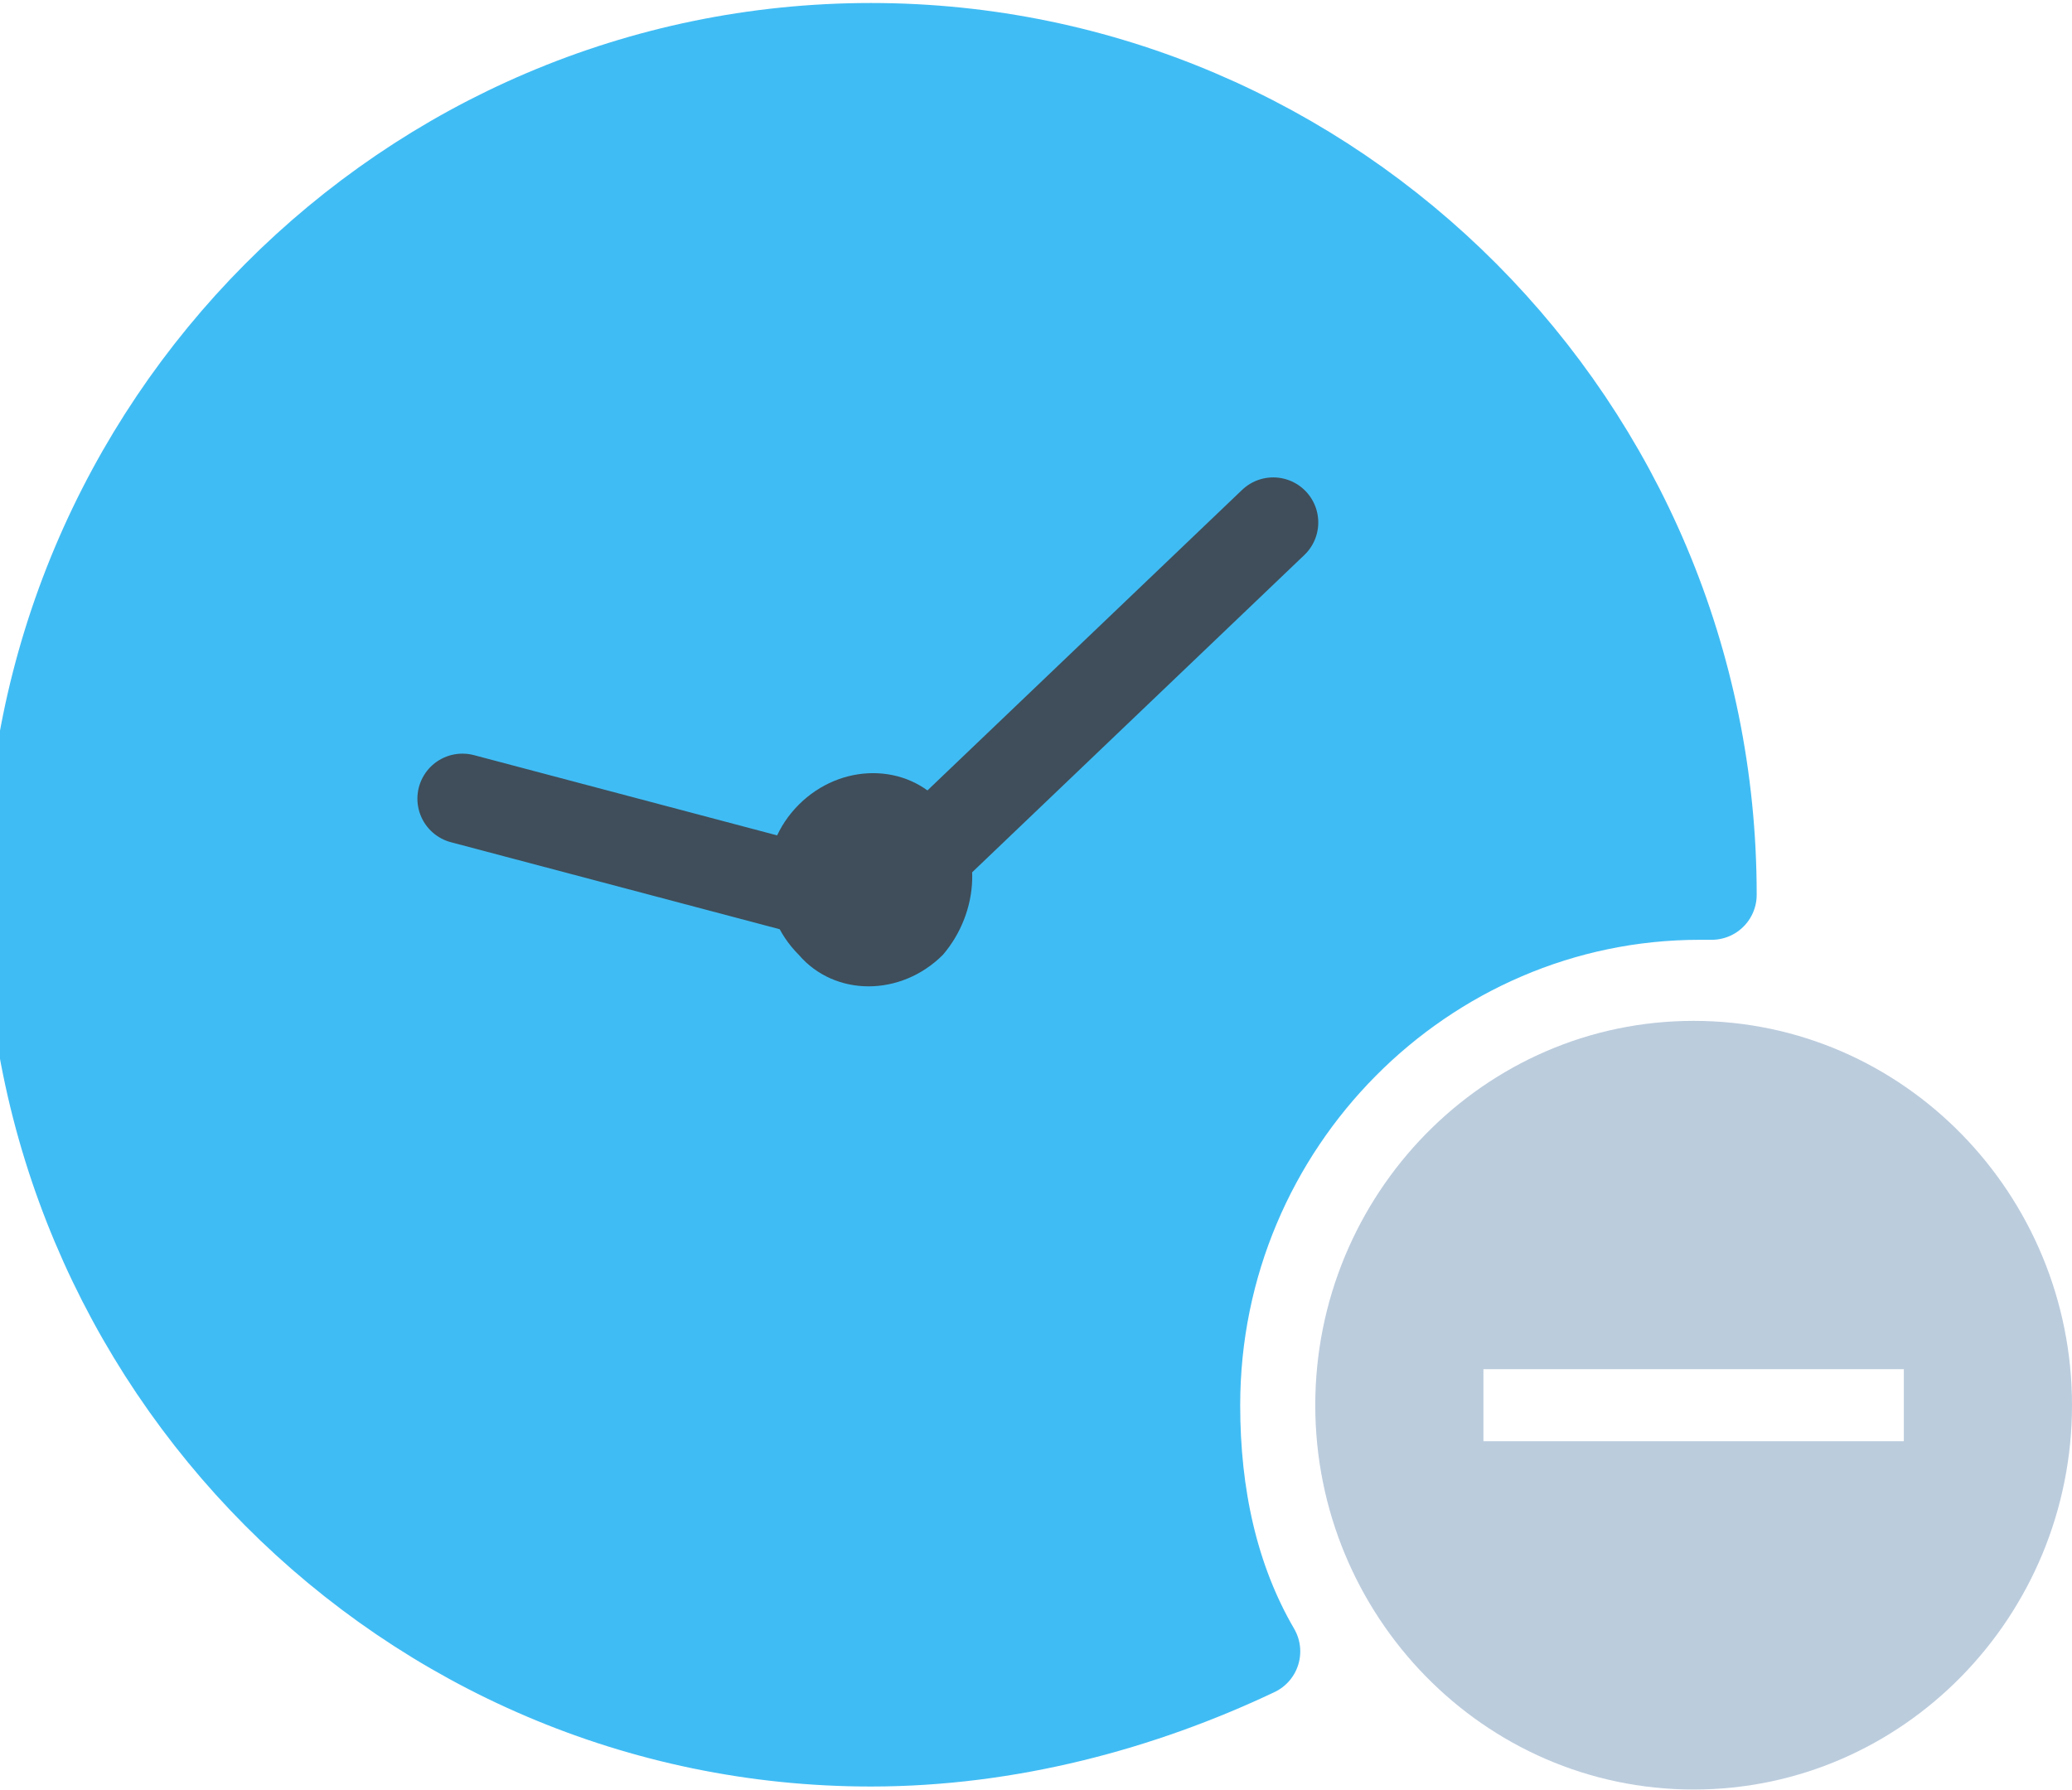
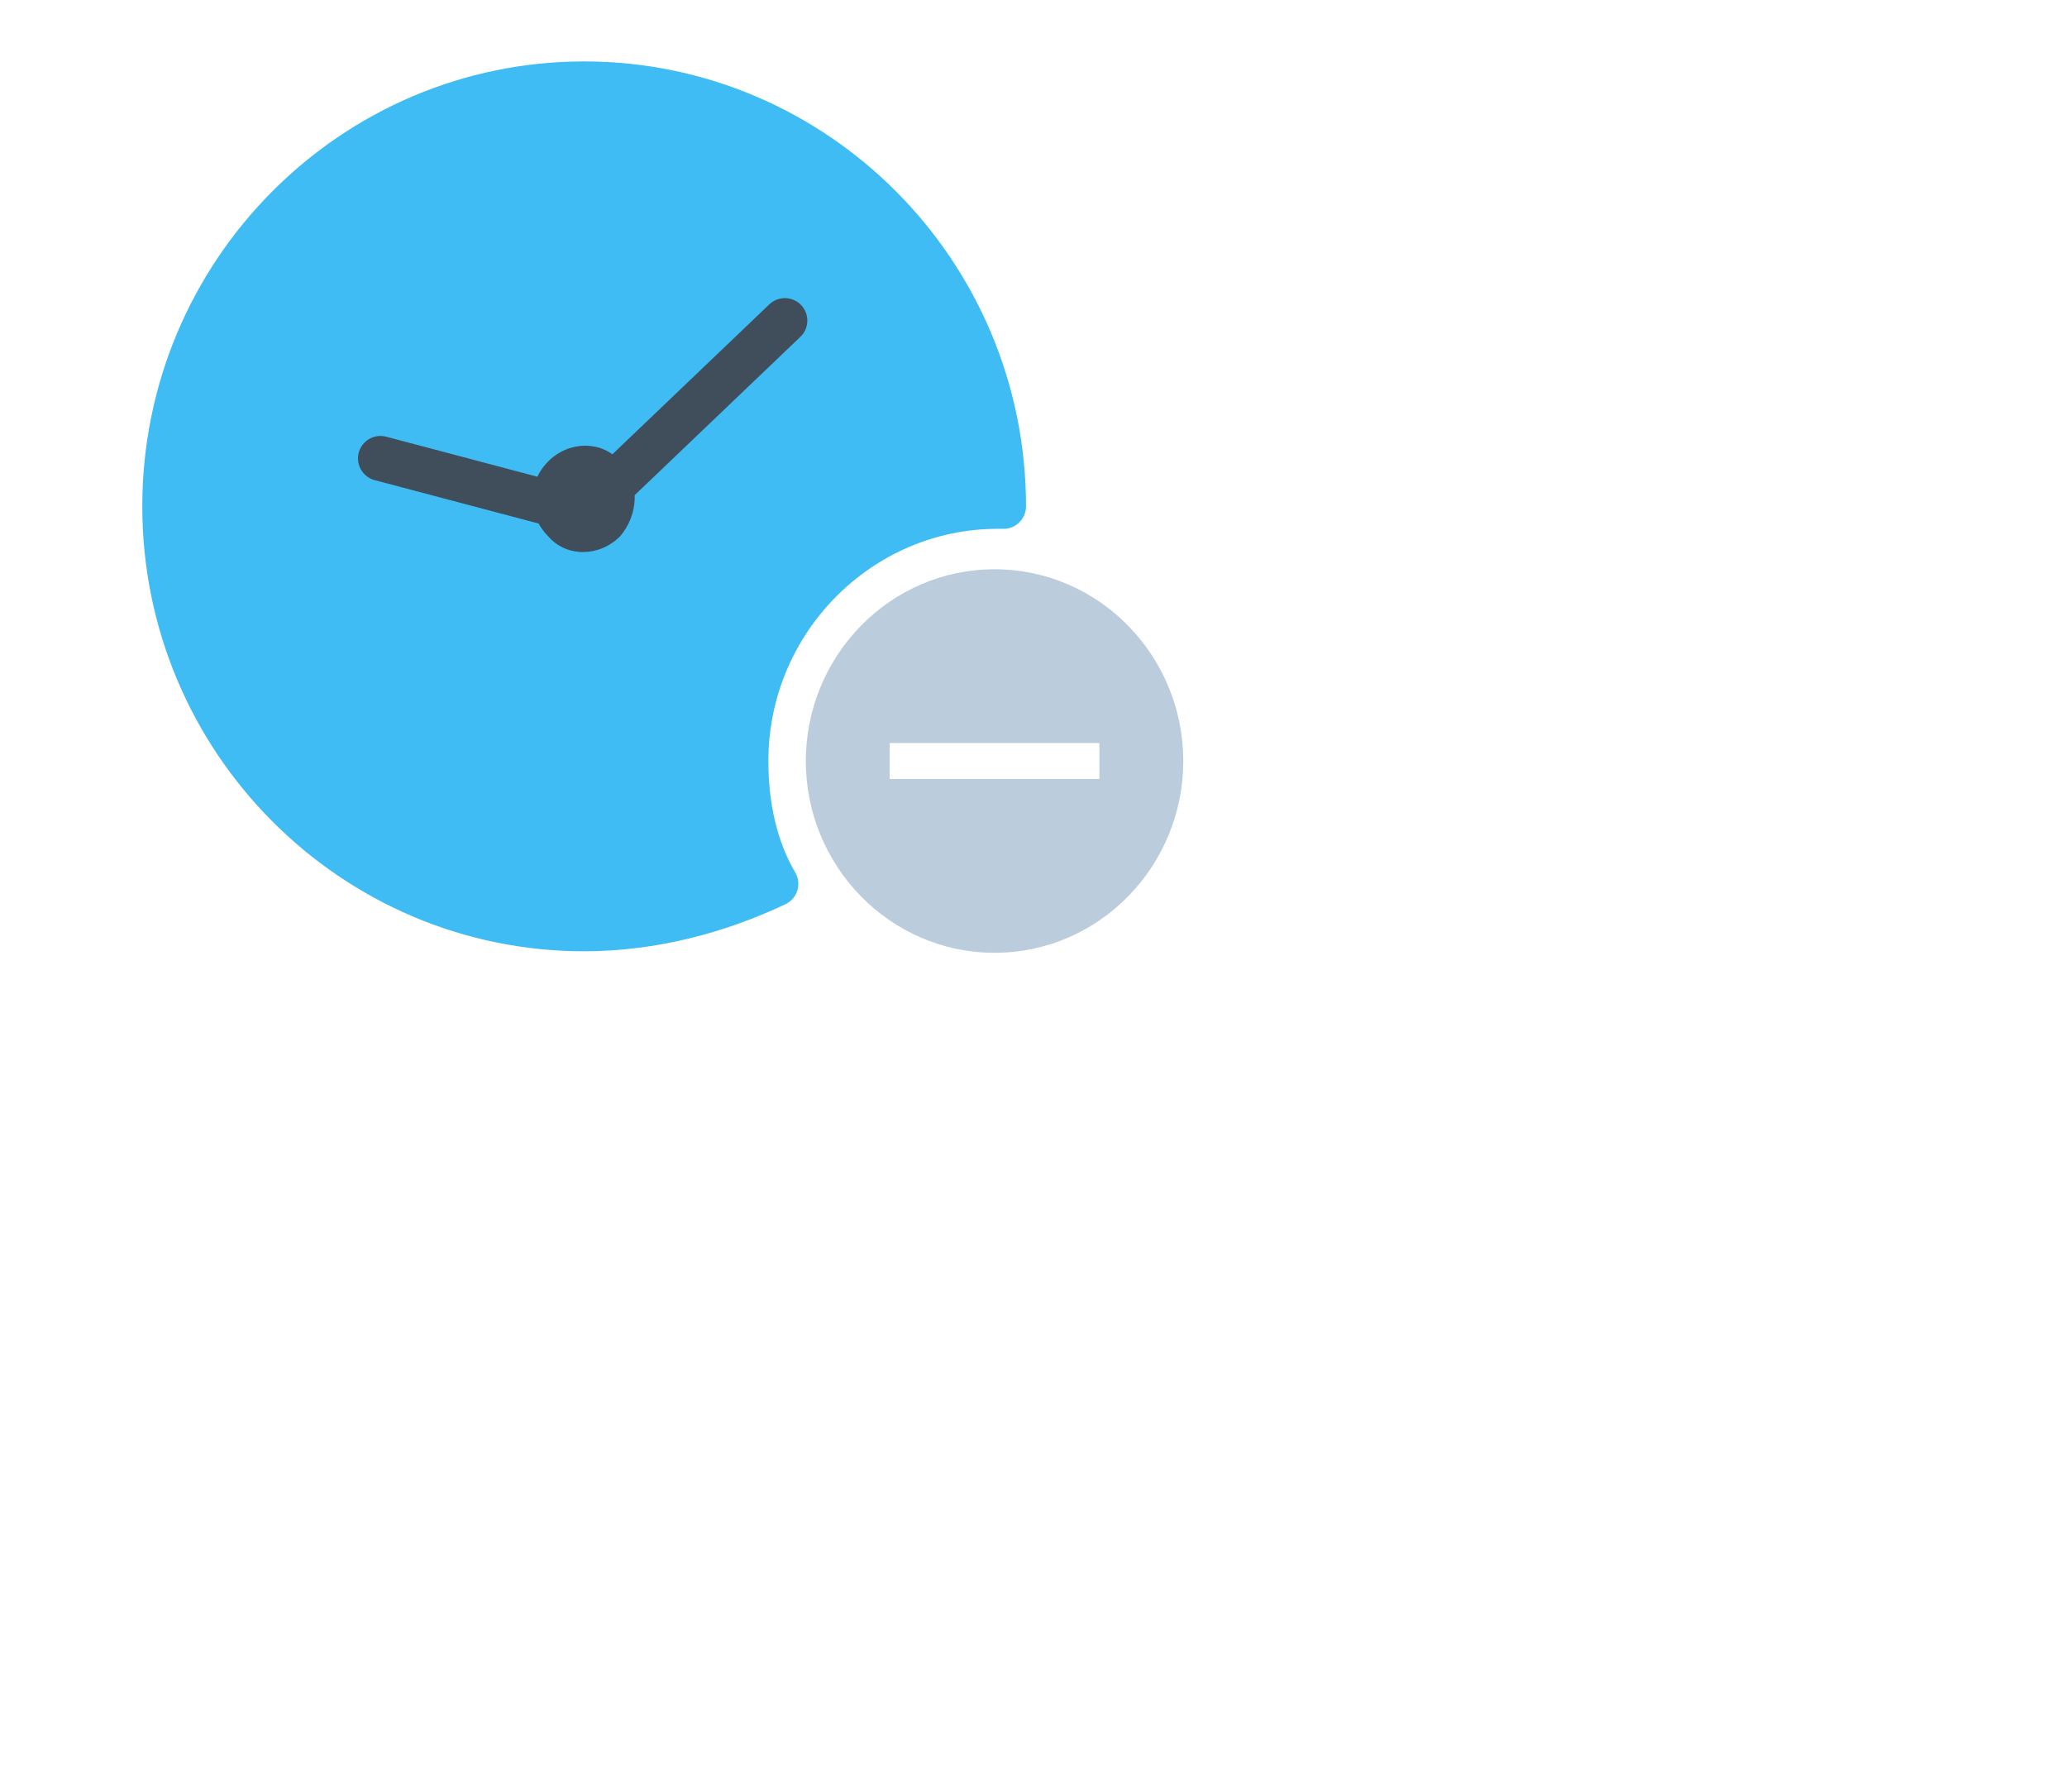
- <svg xmlns="http://www.w3.org/2000/svg" version="1.1" id="Layer_1" x="0px" y="0px" viewBox="0 0 34.5 29.8" style="enable-background:new 0 0 34.5 29.8;" xml:space="preserve">
+ <svg xmlns="http://www.w3.org/2000/svg" version="1.1" id="Layer_1" viewBox="-5 -2 69 59.8" style="enable-background:new 0 0  69 59.8;" xml:space="preserve" width="69px" height="59.8px">
  <style type="text/css">
    .st175{fill:none;stroke:#3F4E5A;stroke-width:1.5;stroke-linecap:round;stroke-linejoin:round;}
    .st149{fill-rule:evenodd;clip-rule:evenodd;fill:#BBCCDD;}
    .st174{fill-rule:evenodd;clip-rule:evenodd;fill:#3F4E5A;}
    	.st172{fill-rule:evenodd;clip-rule:evenodd;fill:#40BCF4;stroke:#40BCF4;stroke-width:1.5;stroke-linejoin:round;}
</style>
  <g>
    <g transform="translate(-.001)">
	</g>
    <g>
      <g>
        <path id="Bs_1_" class="st172" d="M28.5,14.9c0-7.8-6.3-14.1-14-14.1s-14,6.3-14,14.1S6.8,29,14.5,29c2.3,0,4.5-0.6,6.4-1.5     c-0.7-1.2-1-2.6-1-4.1c0-4.7,3.8-8.5,8.4-8.5L28.5,14.9L28.5,14.9L28.5,14.9z" />
      </g>
    </g>
    <g>
      <path id="Bq_1_" class="st174" d="M15.7,15.9c-0.7,0.7-1.8,0.7-2.4,0c-0.7-0.7-0.7-1.8,0-2.5s1.8-0.7,2.4,0    C16.4,14.1,16.3,15.2,15.7,15.9" />
    </g>
    <path class="st175" d="M7.7,13.3l6.8,1.8l6.7-6.4" />
    <path class="st149" d="M31.7,22.7V24h-7v-1.2H31.7z M28.2,29.8c3.5,0,6.3-2.9,6.3-6.4s-2.8-6.4-6.3-6.4s-6.3,2.9-6.3,6.4   S24.7,29.8,28.2,29.8z" />
  </g>
</svg>
